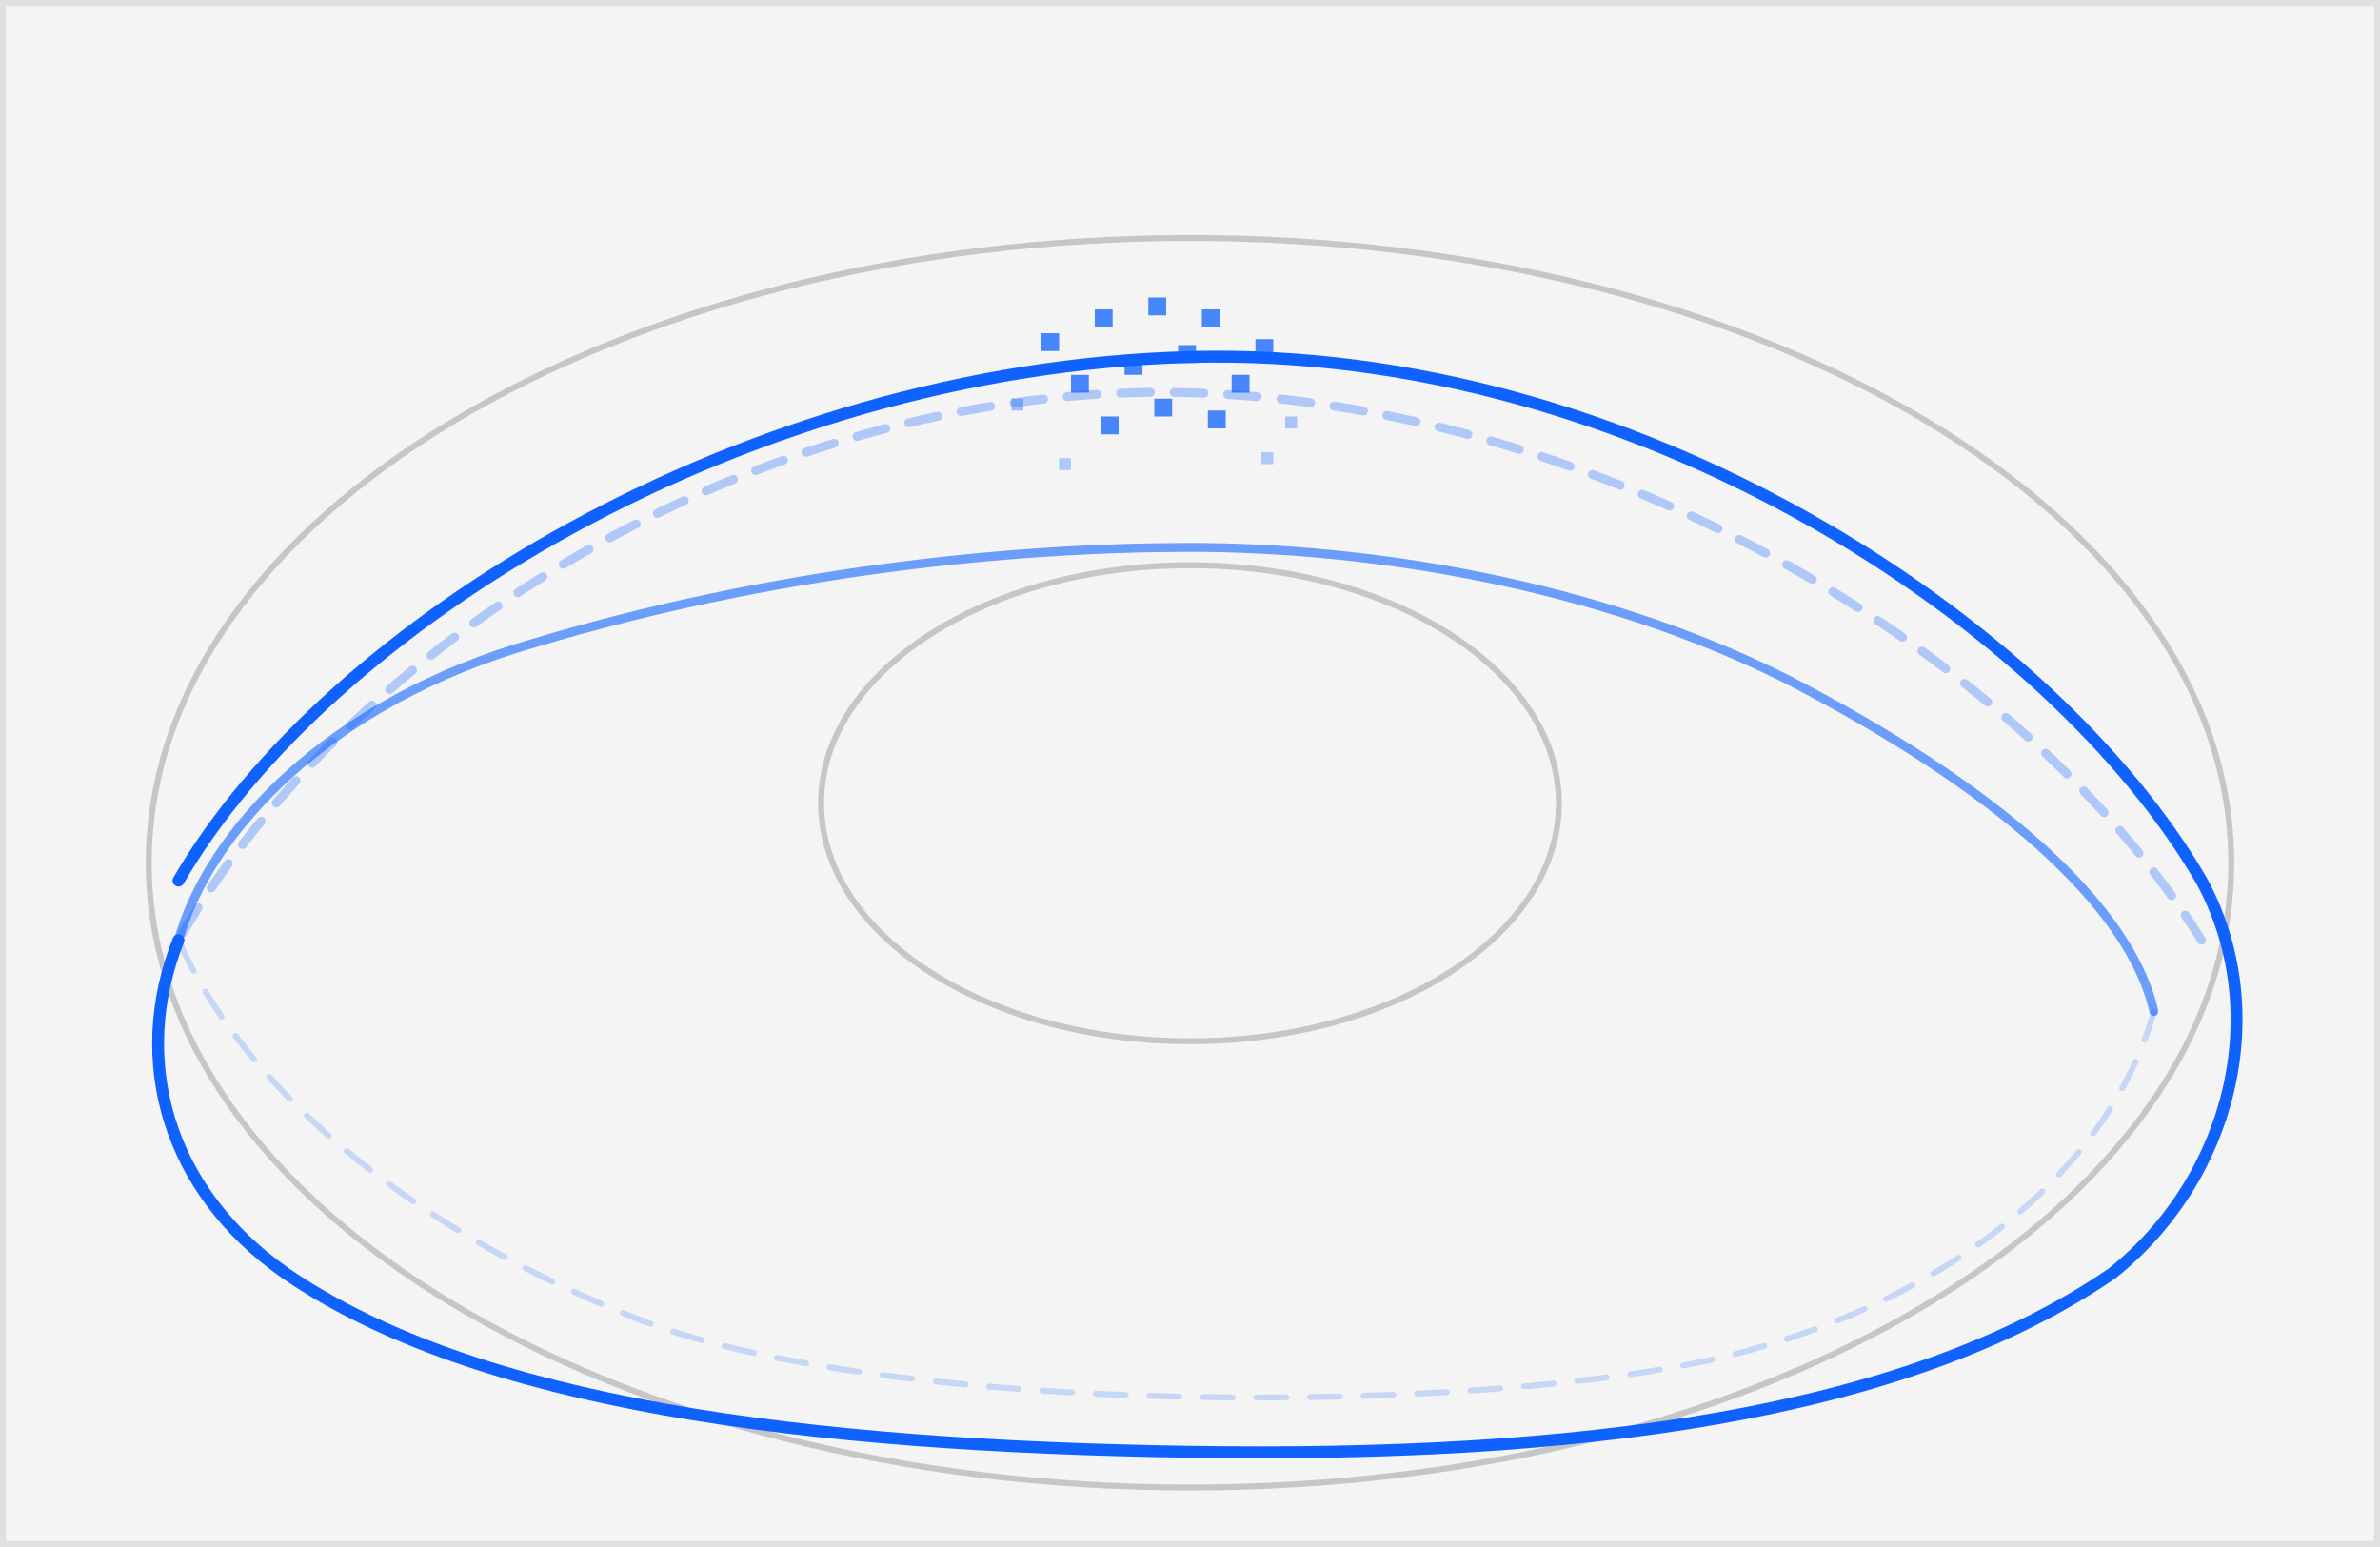
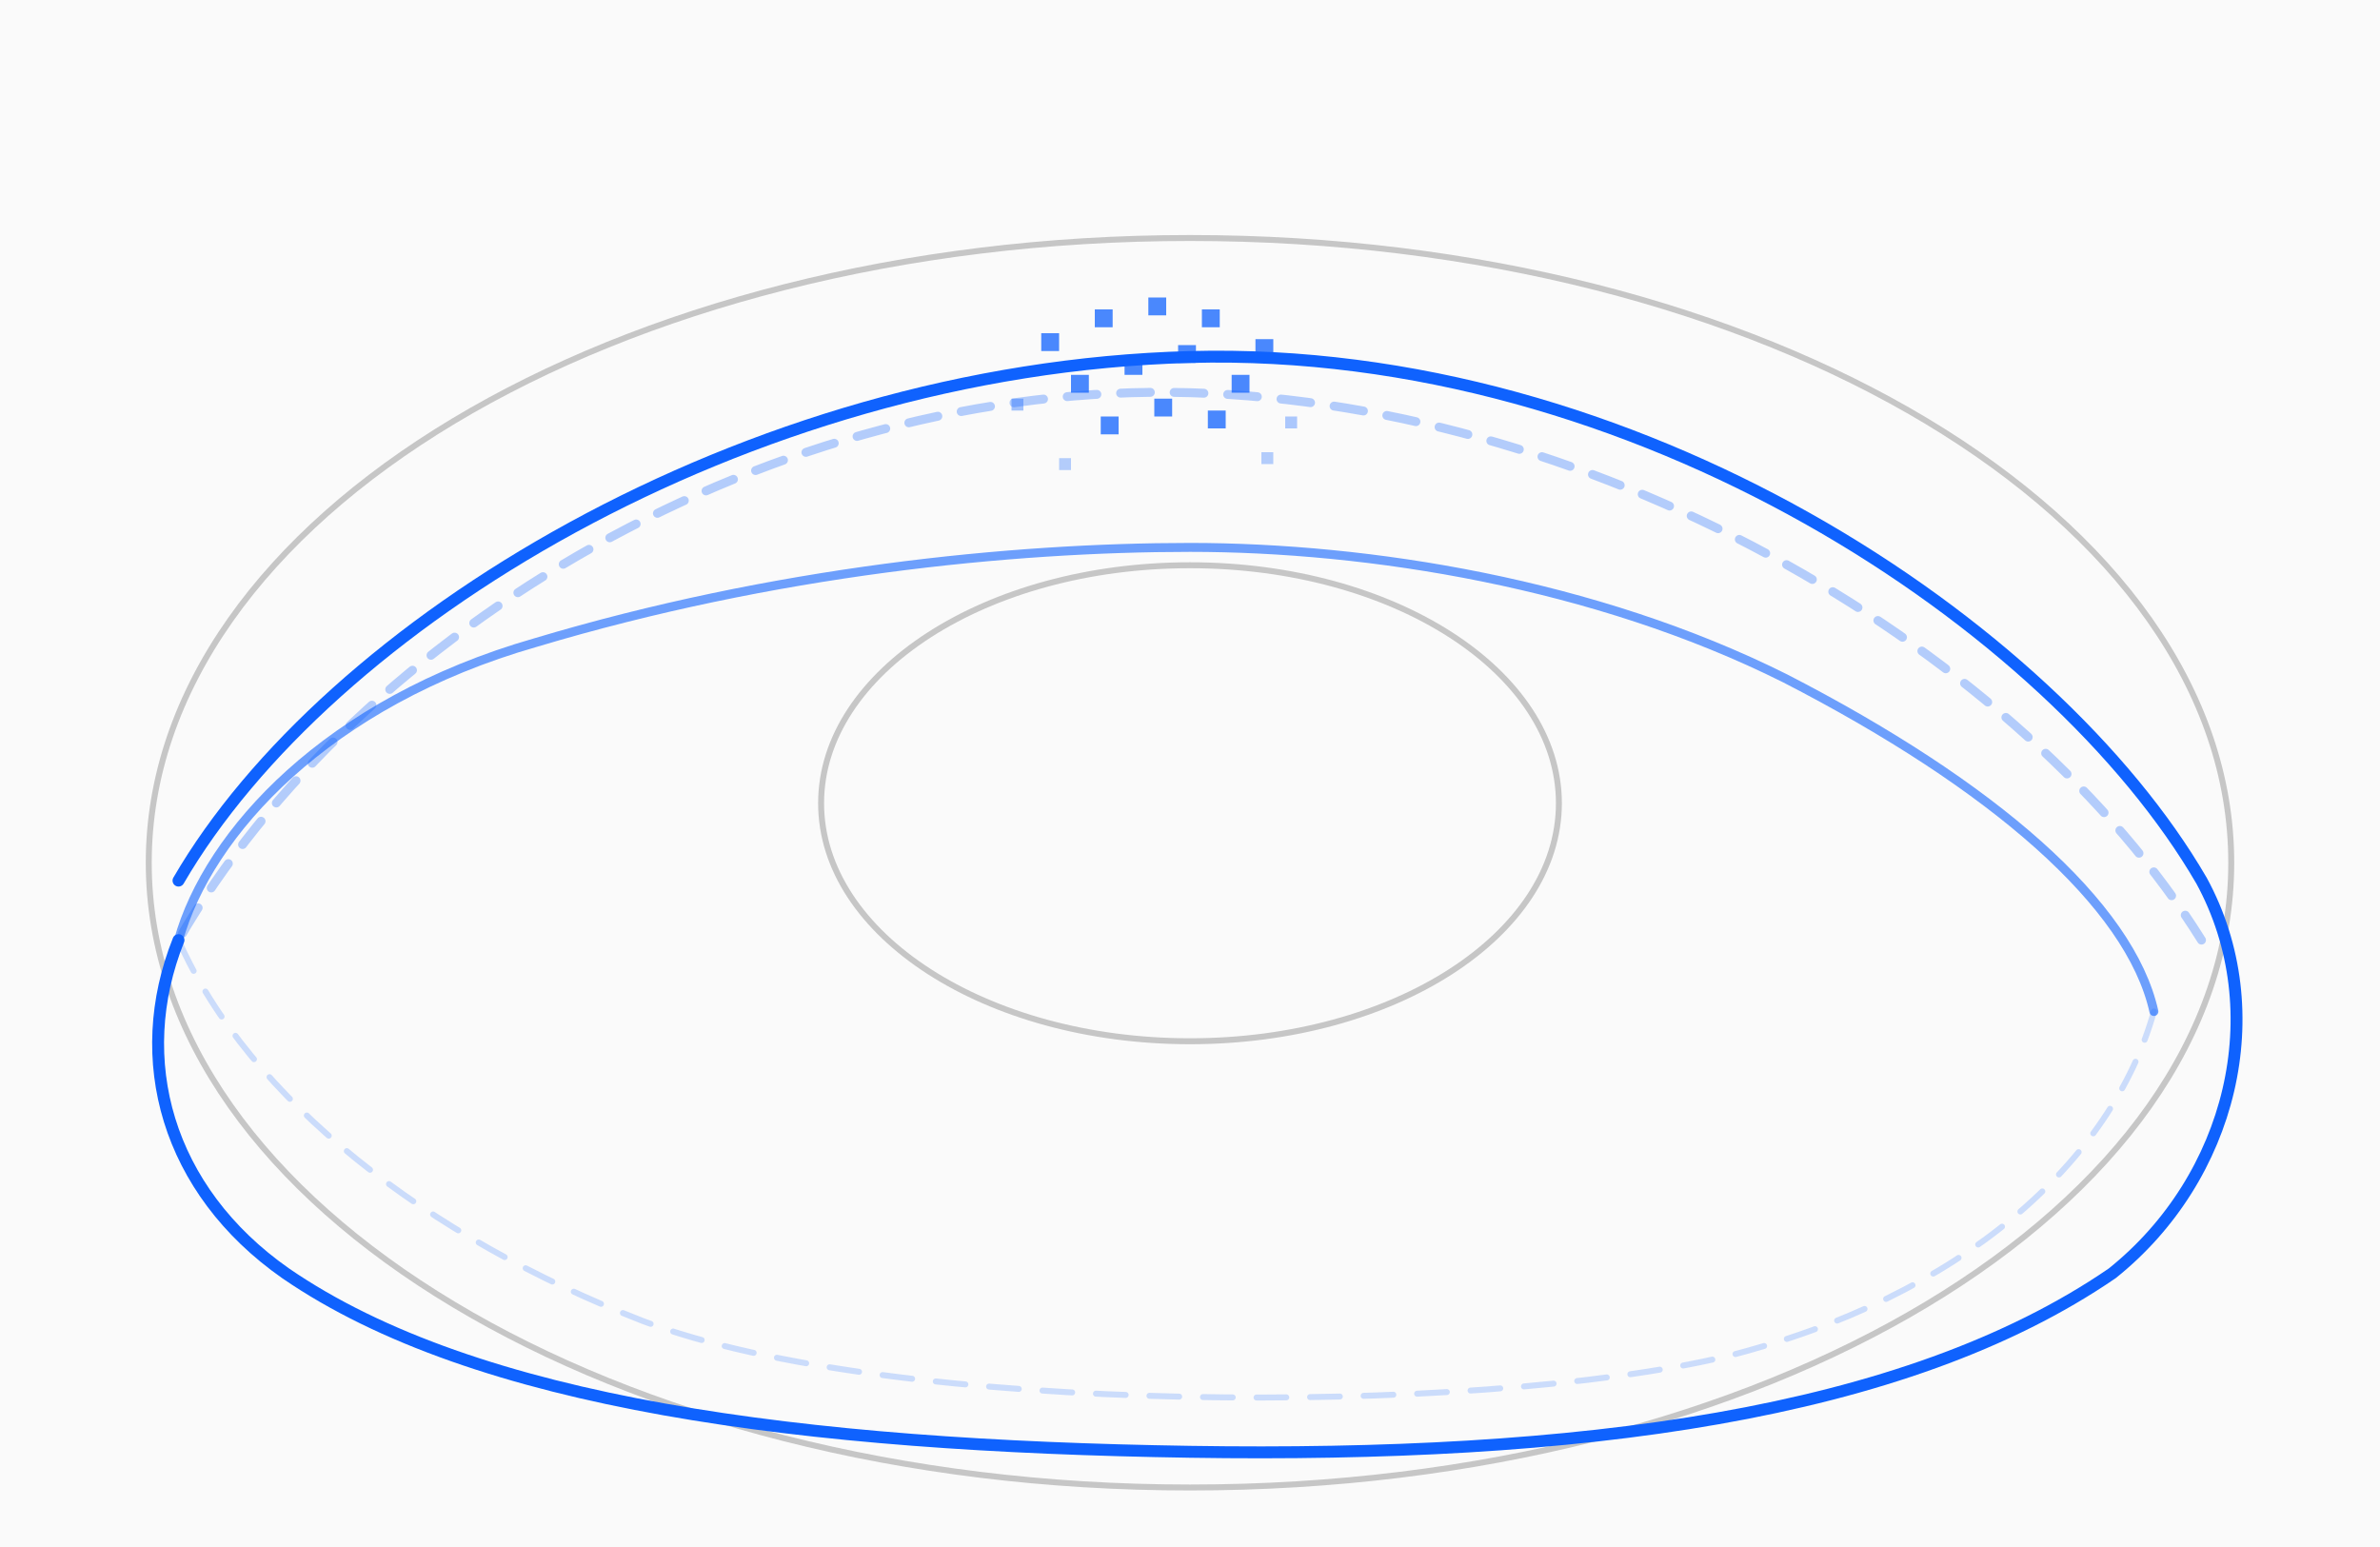
<svg xmlns="http://www.w3.org/2000/svg" viewBox="0 0 400 260" width="400" height="260">
-   <rect width="400" height="260" fill="#f4f4f4" />
+   <rect width="400" height="260" fill="#fafafa" />
  <ellipse cx="200" cy="145" rx="175" ry="105" fill="none" stroke="#c6c6c6" stroke-width="1" />
  <ellipse cx="200" cy="135" rx="62" ry="40" fill="none" stroke="#c6c6c6" stroke-width="1" />
  <path d="M 370 158            C 340 110, 270 68, 200 66            C 130 64, 60 106, 30 158" stroke="#0f62fe" stroke-width="1.5" fill="none" stroke-dasharray="5 4" opacity="0.3" stroke-linecap="round" />
  <path d="M 30 148            C 55 105, 125 62, 200 60            C 275 58, 345 105, 370 148            C 382 170, 375 198, 355 214            C 320 238, 265 245, 200 244            C 135 243, 80 236, 48 214            C 28 200, 22 178, 30 158" stroke="#0f62fe" stroke-width="2" fill="none" stroke-linecap="round" />
  <path d="M 30 158            C 35 140, 55 118, 90 108            C 130 96, 170 92, 200 92            C 230 92, 268 98, 300 114            C 335 132, 358 152, 362 170" stroke="#0f62fe" stroke-width="1.5" fill="none" stroke-linecap="round" opacity="0.6" />
  <path d="M 362 170            C 355 195, 330 218, 290 228            C 248 238, 150 238, 108 222            C 72 208, 42 185, 30 158" stroke="#0f62fe" stroke-width="1" fill="none" stroke-dasharray="5 4" opacity="0.2" stroke-linecap="round" />
  <g fill="#0f62fe" opacity="0.75">
    <rect x="175" y="56" width="3" height="3" />
    <rect x="184" y="52" width="3" height="3" />
    <rect x="193" y="50" width="3" height="3" />
    <rect x="202" y="52" width="3" height="3" />
    <rect x="211" y="57" width="3" height="3" />
    <rect x="180" y="63" width="3" height="3" />
    <rect x="189" y="60" width="3" height="3" />
    <rect x="198" y="58" width="3" height="3" />
    <rect x="207" y="63" width="3" height="3" />
    <rect x="185" y="70" width="3" height="3" />
    <rect x="194" y="67" width="3" height="3" />
    <rect x="203" y="69" width="3" height="3" />
    <rect x="170" y="67" width="2" height="2" opacity="0.5" />
    <rect x="216" y="70" width="2" height="2" opacity="0.45" />
    <rect x="178" y="77" width="2" height="2" opacity="0.4" />
    <rect x="212" y="76" width="2" height="2" opacity="0.4" />
  </g>
-   <rect x="0.5" y="0.5" width="399" height="259" fill="none" stroke="#e0e0e0" stroke-width="1" />
</svg>
